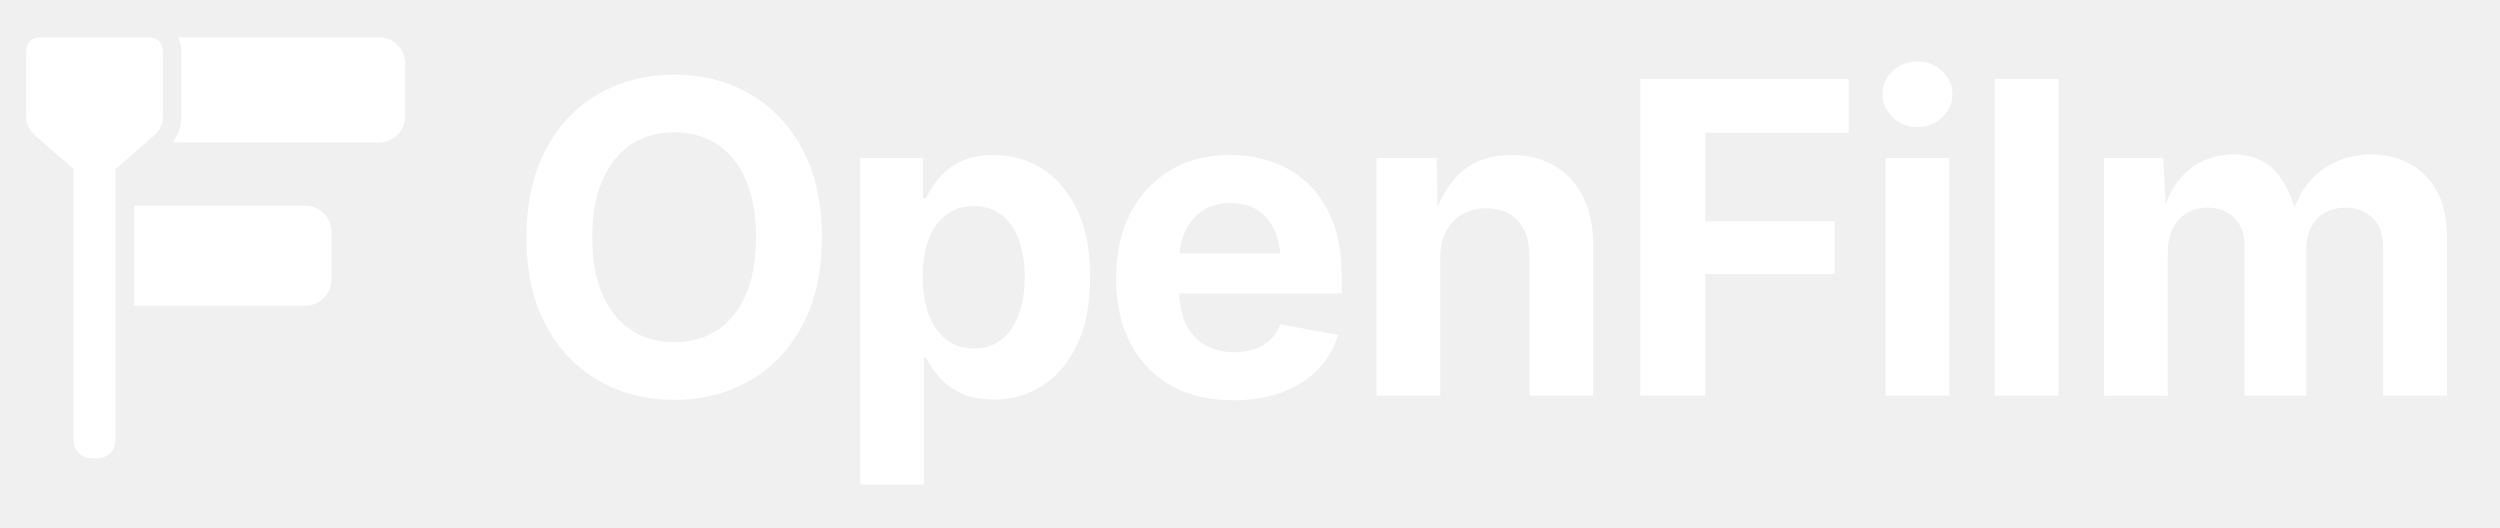
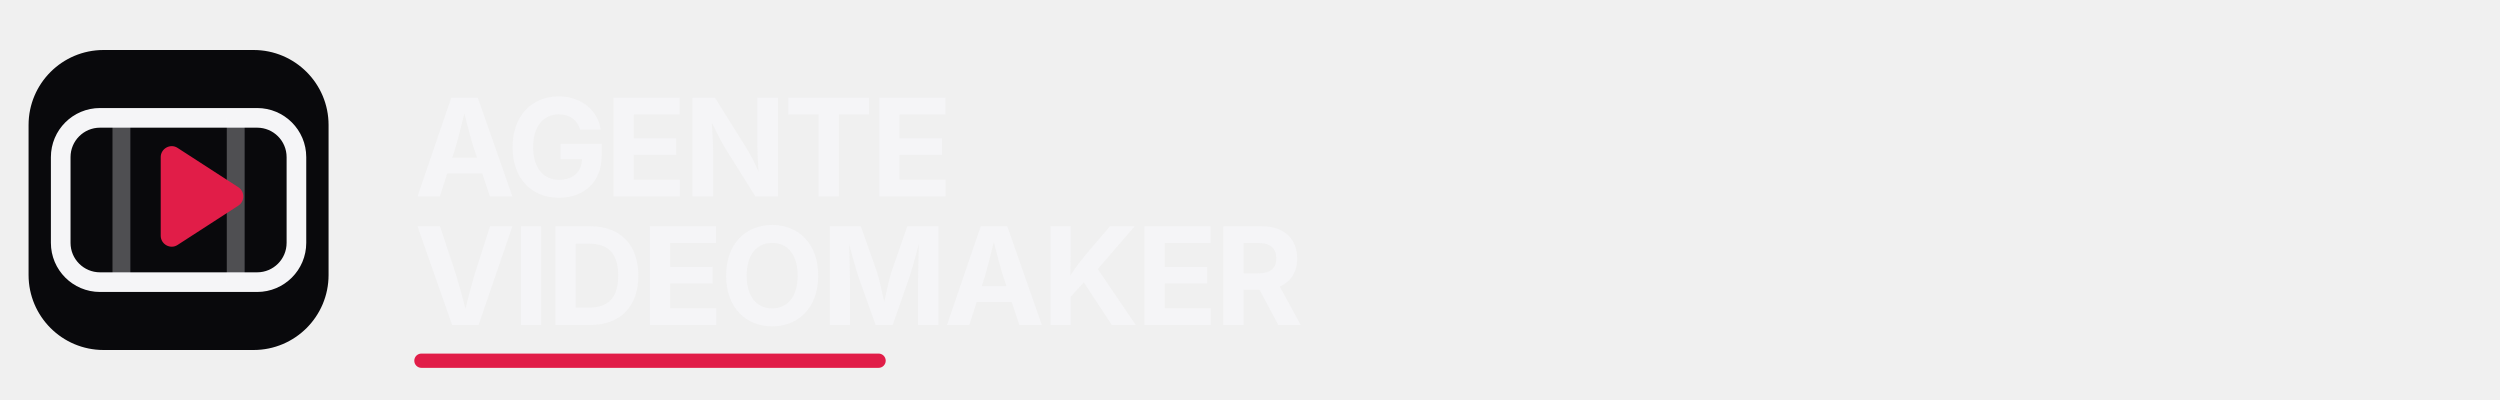
- <svg xmlns="http://www.w3.org/2000/svg" width="574" height="121" viewBox="-6 -90.8 574.4 120.9" role="img" aria-label="OpenFilm">
-   <g transform="translate(-16.93 -96.85) scale(1.2095)">
-     <mask id="gap" maskUnits="userSpaceOnUse" x="0" y="0" width="100" height="100">
-       <rect width="100" height="100" fill="#fff" />
-       <path d="M17 12H37Q40 12 40 15V27Q40 29 38.5 30.5L31 37V88Q31 92 27 92Q23 92 23 88V37L15.5 30.5Q14 29 14 27V15Q14 12 17 12Z" stroke="#000" stroke-width="7" stroke-linejoin="round" />
-     </mask>
-     <g fill="#ffffff" mask="url(#gap)">
-       <rect x="22" y="12" width="64" height="20" rx="5" />
-       <rect x="25" y="44" width="47" height="19" rx="5" />
-     </g>
-     <path fill="#ffffff" d="M17 12H37Q40 12 40 15V27Q40 29 38.5 30.5L31 37V88Q31 92 27 92Q23 92 23 88V37L15.5 30.5Q14 29 14 27V15Q14 12 17 12Z" />
-   </g>
-   <path transform="translate(110.37 0) scale(0.04883)" fill="#ffffff" d="M789.4 20.0Q591.92 20.0 434.32 -70.07Q276.721 -160.14 185.321 -331.1Q93.921 -502.06 93.921 -744.0Q93.921 -987.48 185.321 -1158.71Q276.721 -1329.94 434.32 -1419.97Q591.92 -1510.0 789.4 -1510.0Q986.88 -1510.0 1143.979 -1419.97Q1301.079 -1329.94 1392.519 -1158.71Q1483.958 -987.48 1483.958 -744.0Q1483.958 -501.52 1392.519 -330.56Q1301.079 -159.6 1143.979 -69.8Q986.88 20.0 789.4 20.0ZM789.4 -251.036Q905.12 -251.036 991.561 -307.737Q1078.002 -364.437 1126.113 -474.608Q1174.223 -584.779 1174.223 -744.0Q1174.223 -904.681 1126.113 -1015.122Q1078.002 -1125.563 991.561 -1182.263Q905.12 -1238.964 789.4 -1238.964Q673.759 -1238.964 587.088 -1182.033Q500.417 -1125.103 452.037 -1014.662Q403.656 -904.221 403.656 -744.0Q403.656 -584.779 452.037 -474.838Q500.417 -364.897 587.088 -307.967Q673.759 -251.036 789.4 -251.036ZM1664.801 418.0V-1118.0H1959.756V-929.82H1974.357Q1994.976 -974.4 2033.296 -1021.25Q2071.616 -1068.1 2134.806 -1100.05Q2197.996 -1132.0 2292.957 -1132.0Q2417.297 -1132.0 2520.018 -1067.94Q2622.738 -1003.88 2684.588 -875.999Q2746.438 -748.119 2746.438 -557.08Q2746.438 -370.98 2686.438 -242.6Q2626.438 -114.22 2523.447 -47.81Q2420.457 18.6 2291.257 18.6Q2200.376 18.6 2137.266 -12.23Q2074.156 -43.06 2034.836 -88.48Q1995.516 -133.9 1974.357 -178.94H1964.676V418.0ZM2198.92 -221.777Q2277.461 -221.777 2330.681 -264.777Q2383.902 -307.778 2411.302 -383.838Q2438.703 -459.899 2438.703 -558.0Q2438.703 -656.181 2411.532 -731.321Q2384.362 -806.462 2331.141 -849.043Q2277.921 -891.623 2198.92 -891.623Q2121.838 -891.623 2068.038 -850.423Q2014.237 -809.222 1986.297 -734.542Q1958.357 -659.861 1958.357 -558.0Q1958.357 -457.219 1986.527 -381.658Q2014.697 -306.097 2068.728 -263.937Q2122.759 -221.777 2198.92 -221.777ZM3420.48 21.84Q3249.3 21.84 3125.32 -48.27Q3001.341 -118.38 2934.871 -247.38Q2868.401 -376.38 2868.401 -553.24Q2868.401 -725.78 2934.451 -855.97Q3000.501 -986.16 3121.29 -1059.08Q3242.08 -1132 3405.42 -1132.0Q3514.939 -1132.0 3610.078 -1097.1Q3705.218 -1062.2 3777.068 -991.841Q3848.918 -921.481 3889.298 -815.021Q3929.678 -708.561 3929.678 -564.9V-480.721H2991.481V-669.439H3783.54L3643.382 -618.839Q3643.382 -706.16 3616.712 -770.601Q3590.042 -835.042 3537.701 -870.582Q3485.36 -906.123 3407.579 -906.123Q3329.799 -906.123 3275.618 -870.122Q3221.437 -834.122 3193.157 -772.441Q3164.876 -710.76 3164.876 -632.18V-499.321Q3164.876 -402.32 3197.347 -336.339Q3229.817 -270.358 3288.688 -237.198Q3347.559 -204.037 3425.26 -204.037Q3477.76 -204.037 3520.691 -218.987Q3563.621 -233.938 3594.521 -263.258Q3625.422 -292.578 3641.562 -335.539L3912.758 -285.379Q3885.678 -192.739 3818.818 -123.61Q3751.958 -54.48 3651.279 -16.32Q3550.599 21.84 3420.48 21.84ZM4393.756 -647.321V0.0H4093.881V-1118.0H4377.037L4381.817 -838.9H4363.836Q4407.817 -978.781 4497.457 -1055.39Q4587.097 -1132.0 4728.676 -1132.0Q4844.916 -1132.0 4931.266 -1081.45Q5017.616 -1030.9 5065.386 -936.59Q5113.156 -842.28 5113.156 -711.08V0.0H4813.281V-658.821Q4813.281 -762.982 4759.55 -822.213Q4705.82 -881.444 4610.959 -881.444Q4547.698 -881.444 4498.548 -853.733Q4449.397 -826.023 4421.577 -773.872Q4393.756 -721.722 4393.756 -647.321ZM5334.802 0.0V-1490.0H6315.179V-1236.683H5640.357V-820.64H6249.339V-571.643H5640.357V0.0ZM6488.961 0.0V-1118.0H6788.836V0.0ZM6638.819 -1263.742Q6571.08 -1263.742 6522.74 -1309.03Q6474.4 -1354.318 6474.4 -1417.722Q6474.4 -1482.419 6522.74 -1527.179Q6571.08 -1571.939 6638.819 -1571.939Q6706.864 -1571.939 6755.281 -1527.237Q6803.697 -1482.535 6803.697 -1417.75Q6803.697 -1354.261 6755.281 -1309.001Q6706.864 -1263.742 6638.819 -1263.742ZM7302.876 -1490.0V0.0H7003.001V-1490.0ZM7517.041 0.0V-1118.0H7795.717L7810.216 -839.921H7788.657Q7813.817 -943.341 7864.667 -1008.24Q7915.517 -1073.14 7983.637 -1103.95Q8051.756 -1134.76 8126.456 -1134.76Q8246.836 -1134.76 8320.986 -1058.14Q8395.137 -981.52 8430.096 -821.722H8395.296Q8420.156 -929.481 8476.936 -998.85Q8533.716 -1068.22 8610.836 -1101.49Q8687.956 -1134.76 8773.716 -1134.76Q8876.116 -1134.76 8956.656 -1090.06Q9037.196 -1045.36 9083.616 -960.63Q9130.036 -875.9 9130.036 -754.0V0.0H8830.161V-696.622Q8830.161 -791.703 8778.9 -838.033Q8727.639 -884.364 8652.759 -884.364Q8596.118 -884.364 8554.577 -859.613Q8513.037 -834.863 8490.827 -790.933Q8468.616 -747.002 8468.616 -687.882V0.0H8178.461V-704.903Q8178.461 -787.103 8129.96 -835.733Q8081.46 -884.364 8004.279 -884.364Q7951.698 -884.364 7909.048 -860.073Q7866.397 -835.783 7841.657 -789.553Q7816.916 -743.322 7816.916 -675.921V0.0Z" />
+ <svg xmlns="http://www.w3.org/2000/svg" viewBox="0 0 700 112" width="700" height="112" role="img" aria-label="Agente Videomaker">
+   <rect x="8" y="14" width="84" height="84" rx="21" fill="#09090C" />
+   <rect x="17" y="33" width="66" height="46" rx="11" fill="none" stroke="#F5F5F7" stroke-width="5.5" />
+   <path d="M34 33V79M66 33V79" stroke="#F5F5F7" stroke-opacity=".30" stroke-width="5" />
+   <path d="M45 44C45 41.6 47.7 40.1 49.7 41.4L66.7 52.4C68.6 53.6 68.6 56.4 66.7 57.6L49.7 68.6C47.7 69.9 45 68.4 45 66V44Z" fill="#E11D48" />
+   <text x="116" y="55" fill="#F5F5F7" font-family="Inter,DejaVu Sans,Arial,sans-serif" font-size="38" font-weight="750" letter-spacing="-1">AGENTE</text>
+   <text x="116" y="91" fill="#F5F5F7" font-family="Inter,DejaVu Sans,Arial,sans-serif" font-size="38" font-weight="750" letter-spacing="-1">VIDEOMAKER</text>
+   <rect x="116" y="99" width="132" height="4" rx="2" fill="#E11D48" />
</svg>
